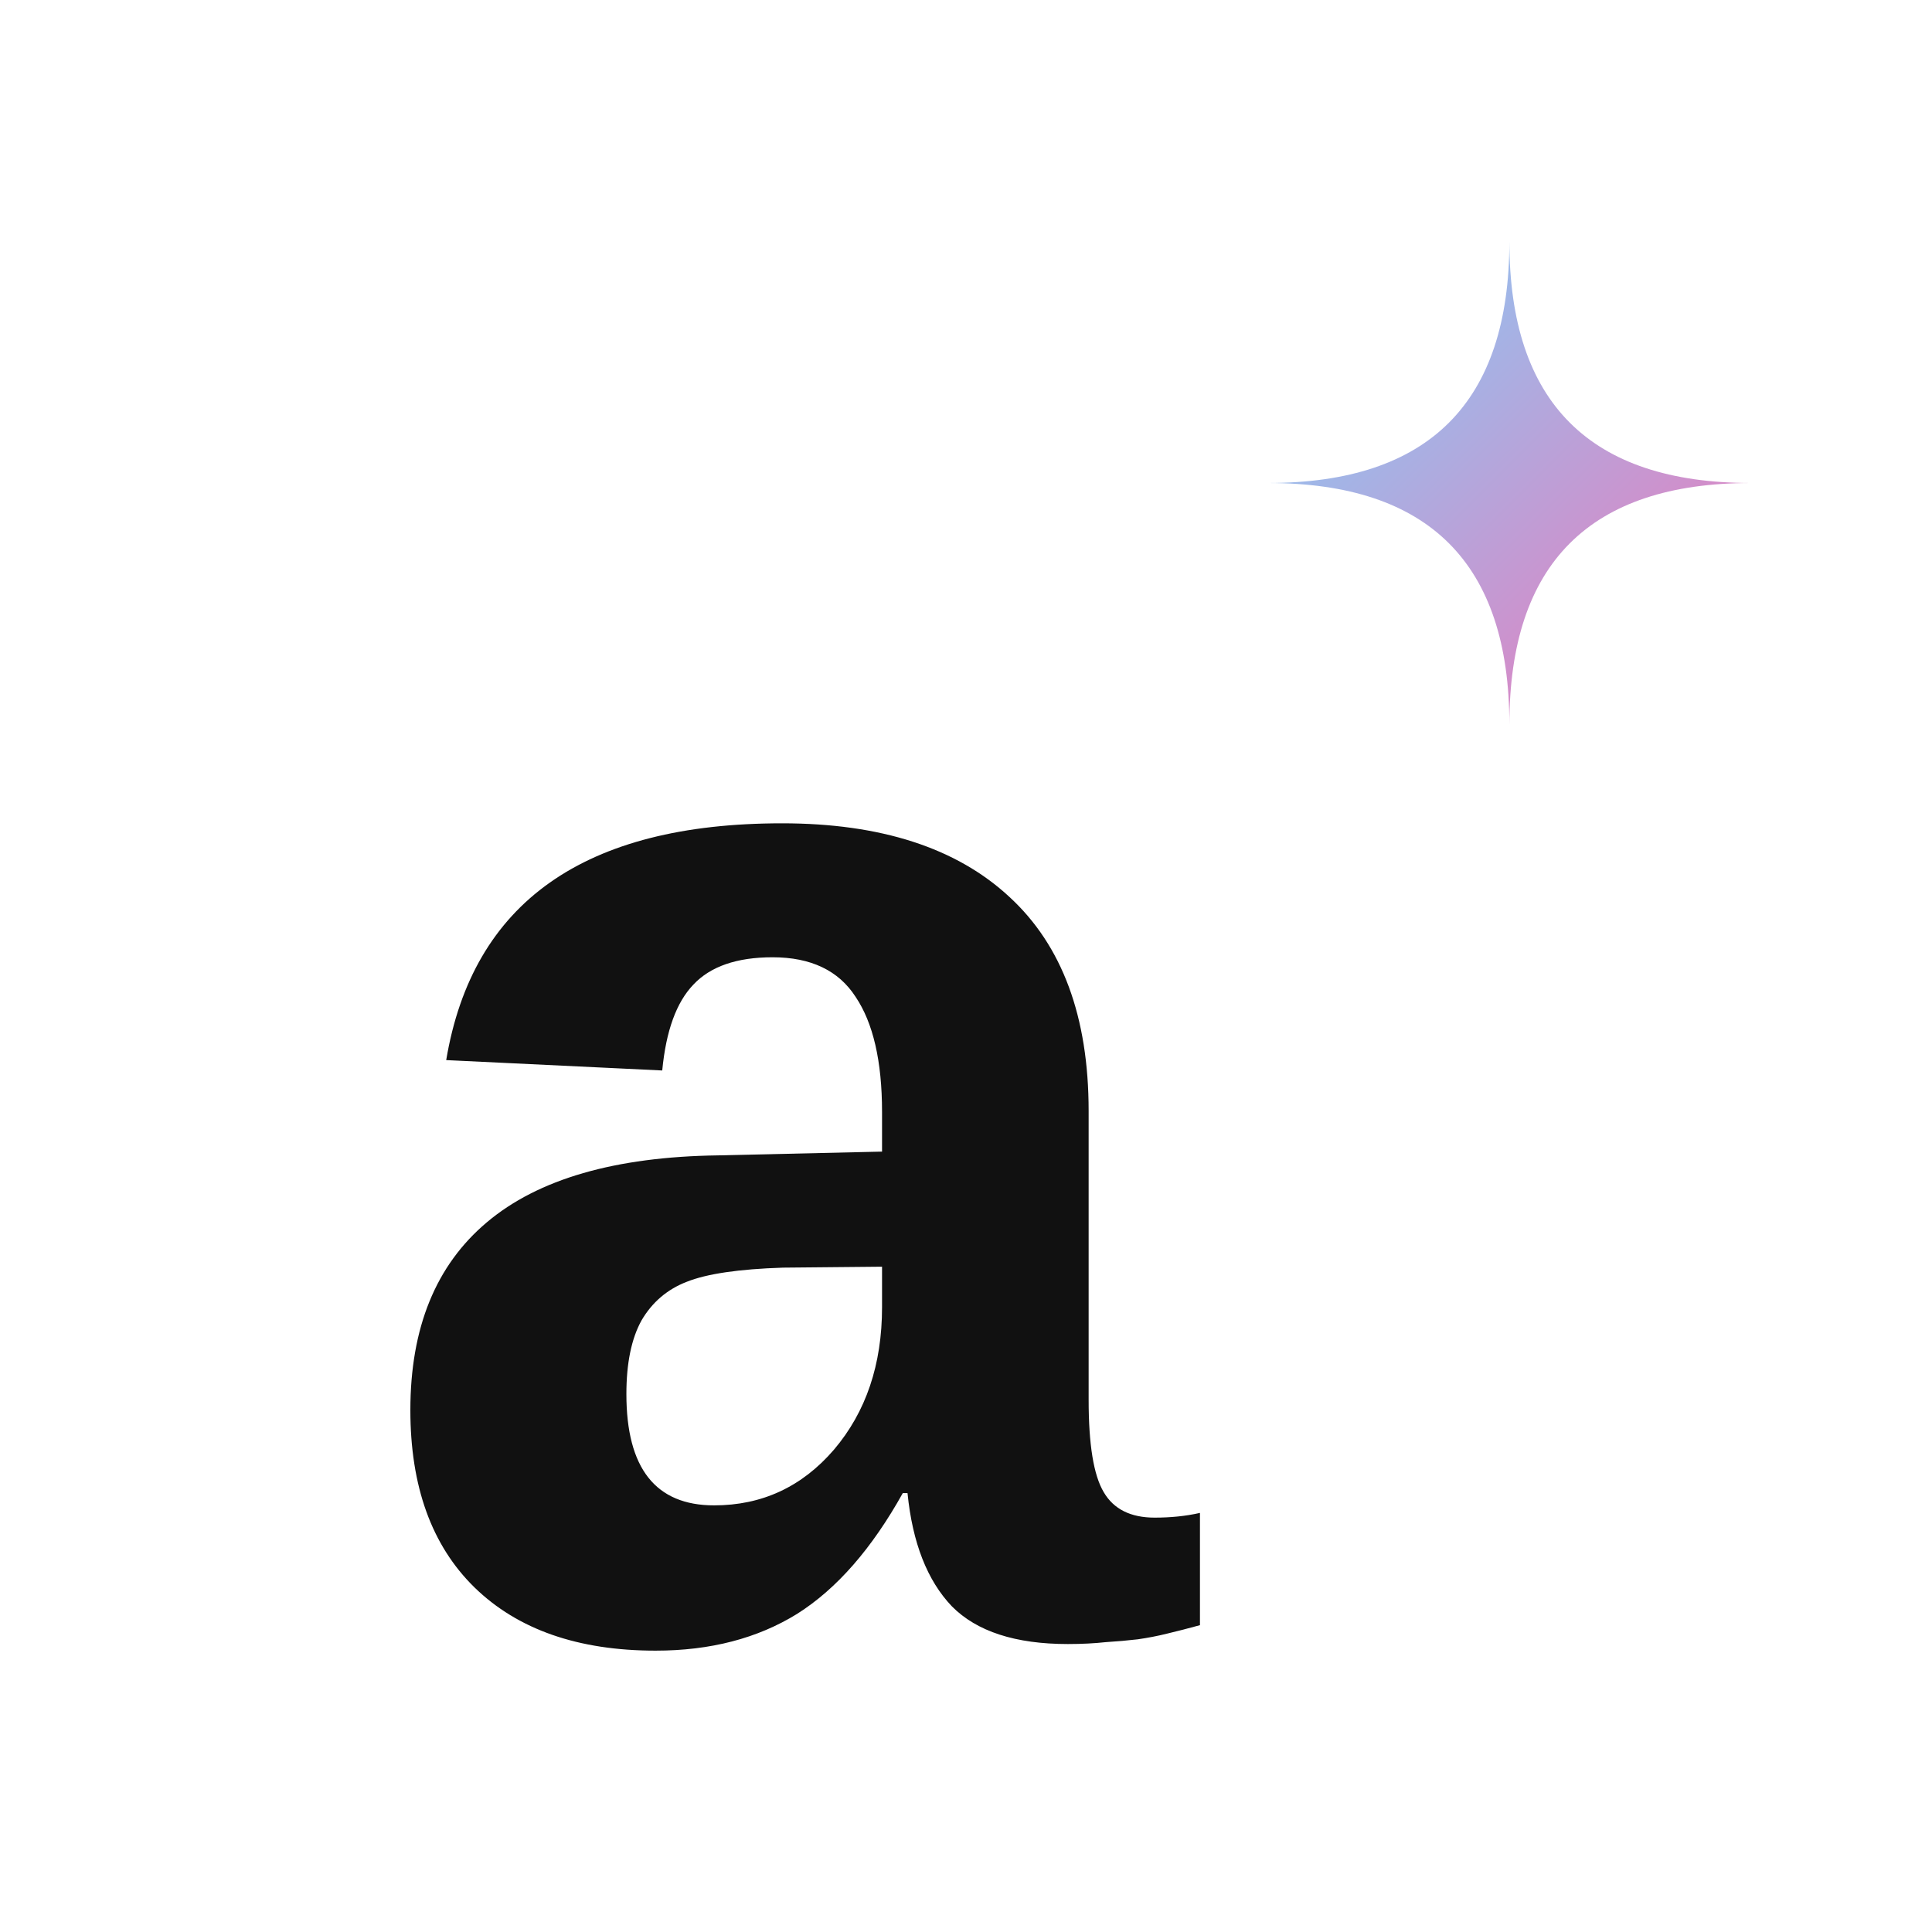
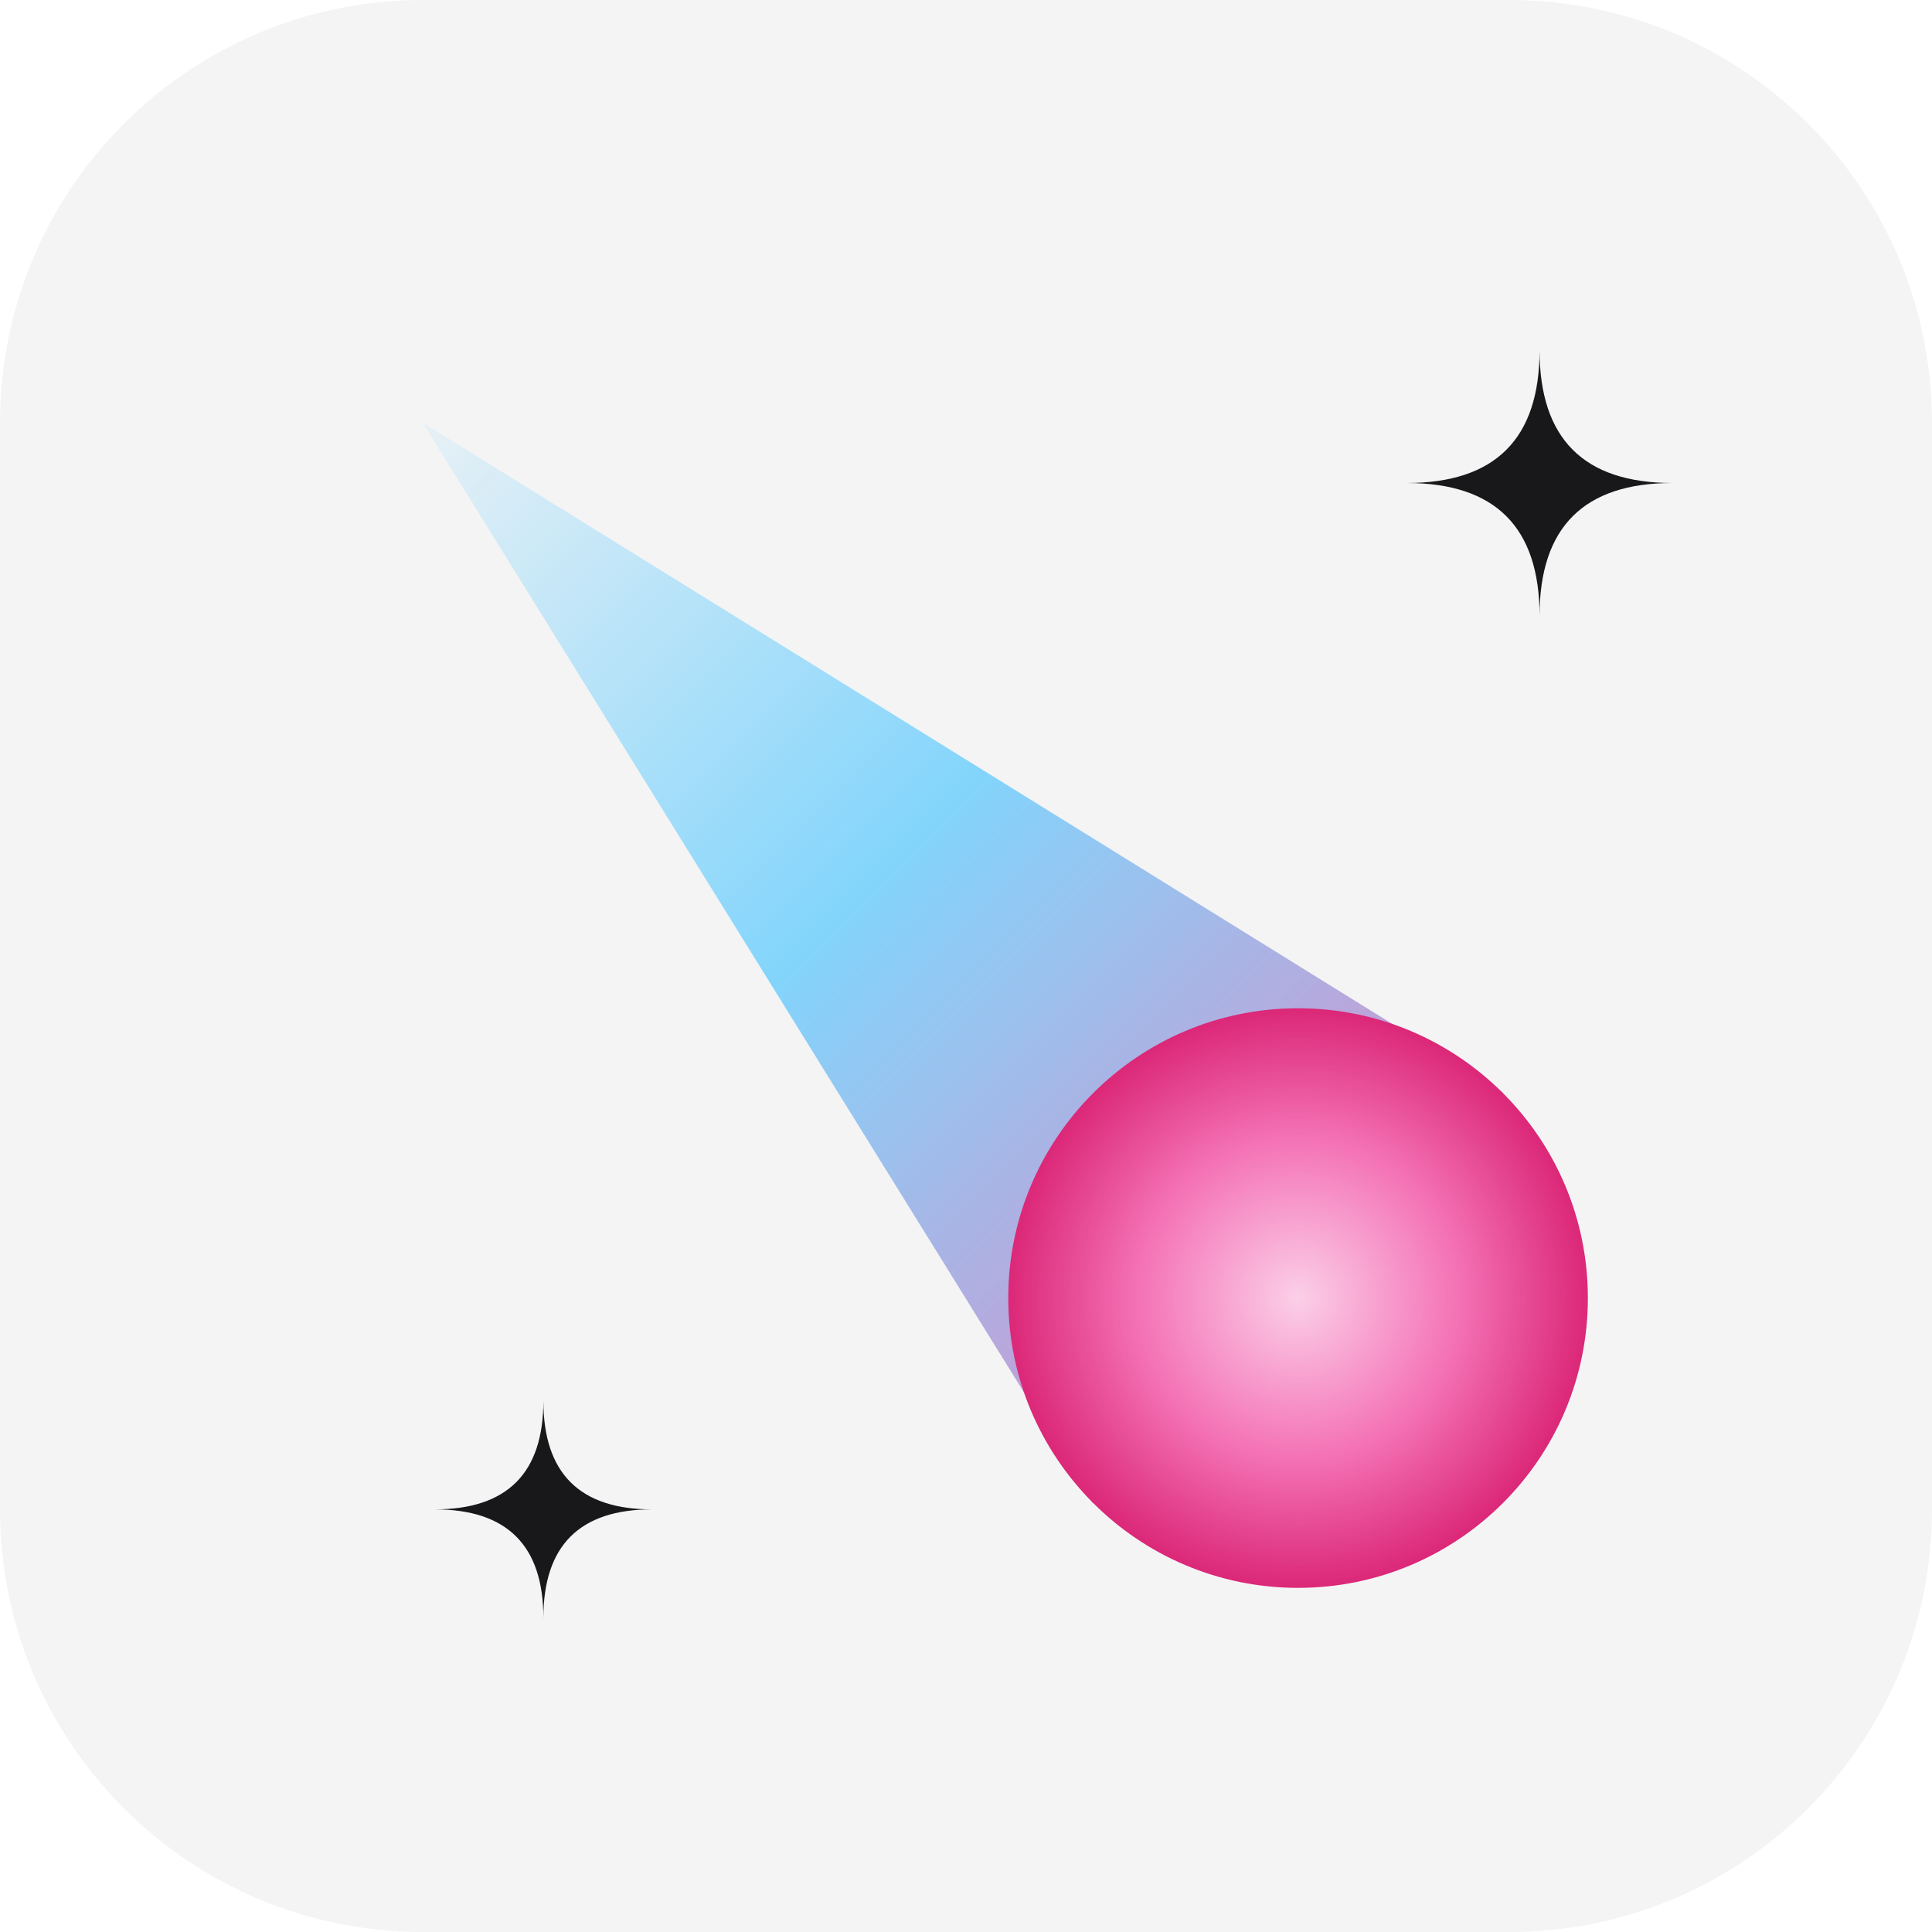
<svg xmlns="http://www.w3.org/2000/svg" viewBox="0 0 32 32" width="32" height="32">
  <defs>
-     <linearGradient id="spark" x1="0" y1="0" x2="1" y2="1">
-       <stop offset="0" stop-color="#7dd3fc" />
+     <linearGradient id="tail" gradientUnits="userSpaceOnUse" x1="6" y1="6" x2="25" y2="25">
+       <stop offset="0" stop-color="#7dd3fc" stop-opacity="0" />
+       <stop offset="0.45" stop-color="#7dd3fc" stop-opacity="0.95" />
      <stop offset="1" stop-color="#f472b6" />
    </linearGradient>
+     <radialGradient id="head" cx="0.5" cy="0.5" r="0.5">
+       <stop offset="0" stop-color="#fbcfe8" />
+       <stop offset="0.55" stop-color="#f472b6" />
+       <stop offset="1" stop-color="#db2777" />
+     </radialGradient>
  </defs>
  <style>
-     .ink { fill: #111111; }
+     .tile { fill: #f4f4f5; }
+     .star { fill: #18181b; }
    @media (prefers-color-scheme: dark) {
-       .ink { fill: #f5f5f5; }
-     }
-     .mono {
-       font-family: ui-monospace, "SF Mono", Menlo, Consolas, "Liberation Mono", monospace;
-       font-weight: 700;
+       .tile { fill: #18181b; }
+       .star { fill: #f4f4f5; }
    }
  </style>
-   <text class="ink mono" x="13" y="20" font-size="25" text-anchor="middle" dominant-baseline="middle">a</text>
-   <path d="M25 4 Q25 8 29 8 Q25 8 25 12 Q25 8 21 8 Q25 8 25 4 Z" fill="url(#spark)" />
+   <rect class="tile" width="32" height="32" rx="7" />
+   <path d="M7 7 L24.9 18.1 L18.1 24.9 Z" fill="url(#tail)" />
+   <circle cx="21.5" cy="21.5" r="4.8" fill="url(#head)" />
+   <path class="star" d="M25.5 5.8 Q25.5 8 27.7 8 Q25.5 8 25.5 10.2 Q25.5 8 23.3 8 Q25.5 8 25.5 5.8 Z" />
+   <path class="star" d="M9 23.2 Q9 25 10.8 25 Q9 25 9 26.8 Q9 25 7.2 25 Q9 25 9 23.2 Z" />
</svg>
